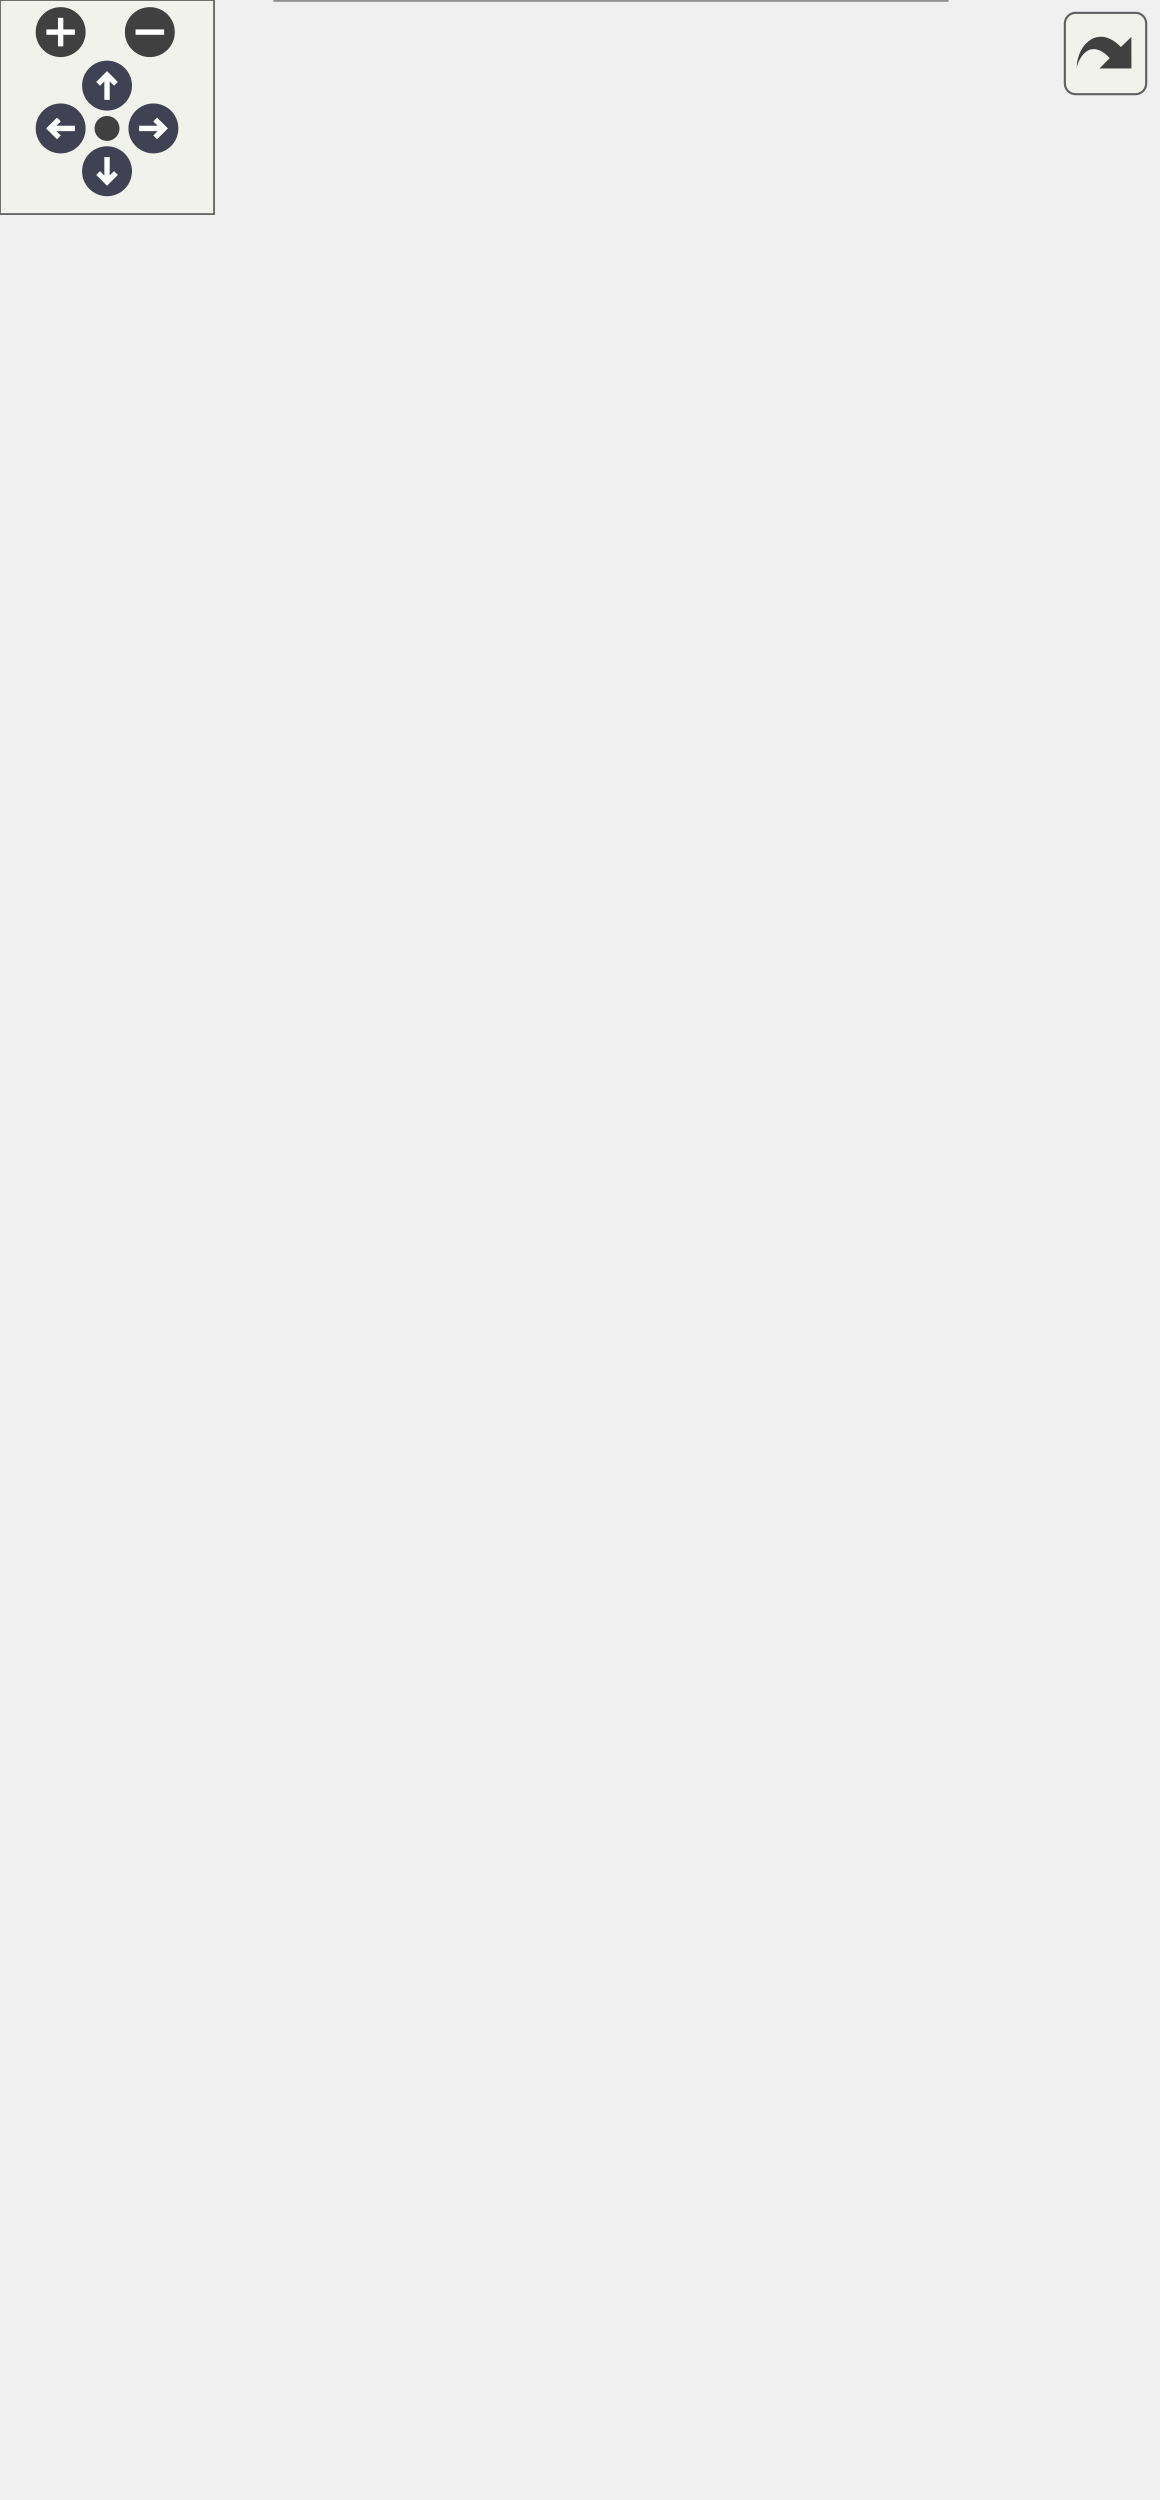
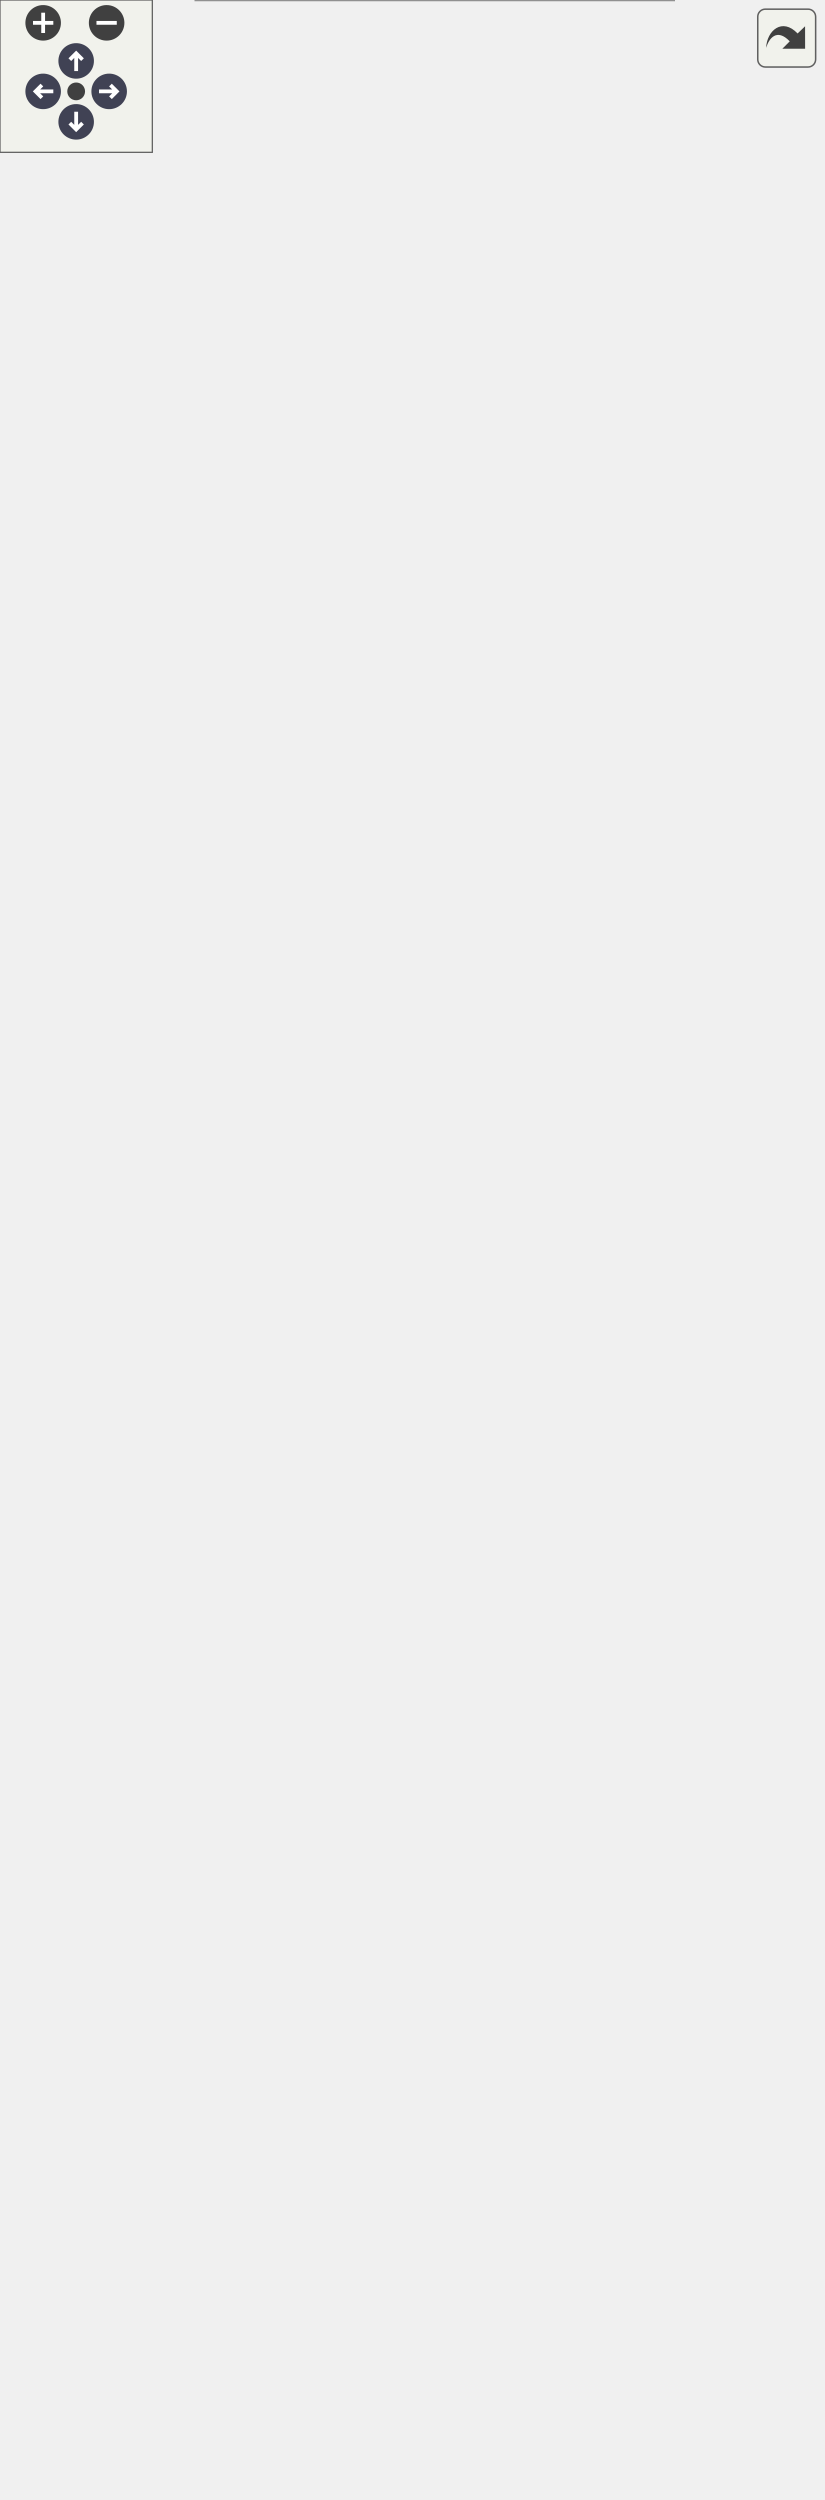
<svg xmlns="http://www.w3.org/2000/svg" xmlns:xlink="http://www.w3.org/1999/xlink" id="main" version="1.1" xml:space="preserve">
  <style type="text/css">
.node, .edge {opacity: 0.7;}
.node.selected, .edge.selected {opacity: 1;}
.edge:hover path { stroke: red; }
.edge:hover polygon { stroke: red; fill: red; }
</style>
  <defs>
    <circle id="rim" cx="0" cy="0" r="7" />
    <circle id="rim2" cx="0" cy="0" r="3.5" />
    <g id="zoomPlus">
      <use xlink:href="#rim" fill="#404040">
        <set attributeName="fill" to="#808080" begin="zoomplus.mouseover" end="zoomplus.mouseout" />
      </use>
      <path d="M-4,0h8M0,-4v8" fill="none" stroke="white" stroke-width="1.5" pointer-events="none" />
    </g>
    <g id="zoomMin">
      <use xlink:href="#rim" fill="#404040">
        <set attributeName="fill" to="#808080" begin="zoomminus.mouseover" end="zoomminus.mouseout" />
      </use>
      <path d="M-4,0h8" fill="none" stroke="white" stroke-width="1.5" pointer-events="none" />
    </g>
    <g id="arrowUp" transform="translate(30 24)">
      <use xlink:href="#rim" />
      <path pointer-events="none" fill="none" stroke="white" stroke-width="1.5" d="M0,-3.0v7 M-2.5,-0.5L0,-3.0L2.5,-0.5" />
    </g>
    <g id="arrowRight" transform="rotate(90) translate(36 -43)">
      <use xlink:href="#rim" />
      <path pointer-events="none" fill="none" stroke="white" stroke-width="1.5" d="M0,-3.0v7 M-2.5,-0.5L0,-3.0L2.5,-0.5" />
    </g>
    <g id="arrowDown" transform="rotate(180) translate(-30 -48)">
      <use xlink:href="#rim" />
      <path pointer-events="none" fill="none" stroke="white" stroke-width="1.5" d="M0,-3.0v7 M-2.5,-0.5L0,-3.0L2.5,-0.5" />
    </g>
    <g id="arrowLeft" transform="rotate(270) translate(-36 17)">
      <use xlink:href="#rim" />
      <path pointer-events="none" fill="none" stroke="white" stroke-width="1.5" d="M0,-3.0v7 M-2.5,-0.5L0,-3.0L2.5,-0.5" />
    </g>
    <g id="resetDef">
      <use xlink:href="#rim2" fill="#404040">
        <set attributeName="fill" to="#808080" begin="reset.mouseover" end="reset.mouseout" />
      </use>
    </g>
  </defs>
  <svg id="graph" class="graph">
    <g id="viewport">
      <g id="Node000001" class="node">
        <g id="a_Node000001">
          <a xlink:title="Default view class of the Sudoku application.">
-             <polygon fill="#999999" stroke="none" points="265.38,-516 77.12,-516 77.12,0 265.38,0 265.38,-516" />
-             <text text-anchor="start" x="120.25" y="-502.5" font-family="Helvetica,sans-Serif" font-size="10.00">fr.softsf.sudokufx.view.</text>
-             <text text-anchor="start" x="144.62" y="-490.5" font-family="Helvetica,sans-Serif" font-size="10.00">DefaultView</text>
-             <text text-anchor="start" x="82.62" y="-474.5" font-family="Helvetica,sans-Serif" font-size="10.00">-</text>
-             <text text-anchor="start" x="91.12" y="-474.5" font-family="Helvetica,sans-Serif" font-size="10.00">Button menuHiddenButtonShow</text>
-             <text text-anchor="start" x="82.62" y="-458.5" font-family="Helvetica,sans-Serif" font-size="10.00">-</text>
-             <text text-anchor="start" x="91.12" y="-458.5" font-family="Helvetica,sans-Serif" font-size="10.00">Button menuMaxiButtonBackground</text>
-             <text text-anchor="start" x="82.62" y="-442.5" font-family="Helvetica,sans-Serif" font-size="10.00">-</text>
-             <text text-anchor="start" x="91.12" y="-442.5" font-family="Helvetica,sans-Serif" font-size="10.00">Label menuMaxiButtonBackgroundText</text>
-             <text text-anchor="start" x="82.62" y="-426.5" font-family="Helvetica,sans-Serif" font-size="10.00">-</text>
-             <text text-anchor="start" x="91.12" y="-426.5" font-family="Helvetica,sans-Serif" font-size="10.00">Button menuMaxiButtonBackup</text>
-             <text text-anchor="start" x="82.62" y="-410.5" font-family="Helvetica,sans-Serif" font-size="10.00">-</text>
-             <text text-anchor="start" x="91.12" y="-410.5" font-family="Helvetica,sans-Serif" font-size="10.00">Label menuMaxiButtonBackuptext</text>
-             <text text-anchor="start" x="82.62" y="-394.5" font-family="Helvetica,sans-Serif" font-size="10.00">-</text>
-             <text text-anchor="start" x="91.12" y="-394.5" font-family="Helvetica,sans-Serif" font-size="10.00">Button menuMaxiButtonDifficult</text>
+             <polygon fill="#999999" stroke="none" points="265.38,-800 77.12,-800 77.12,0 265.38,0 265.38,-800" />
+             <text text-anchor="start" x="120.25" y="-786.5" font-family="Helvetica,sans-Serif" font-size="10.00">fr.softsf.sudokufx.view.</text>
+             <text text-anchor="start" x="144.62" y="-774.5" font-family="Helvetica,sans-Serif" font-size="10.00">DefaultView</text>
+             <text text-anchor="start" x="81.12" y="-758.5" font-family="Helvetica,sans-Serif" font-size="10.00">+</text>
+             <text text-anchor="start" x="91.12" y="-758.5" font-family="Helvetica,sans-Serif" font-size="10.00">static final String</text>
+             <text text-anchor="start" x="91.12" y="-746.5" font-family="Helvetica,sans-Serif" font-size="10.00"> MENU_ACCESSIBILITY</text>
+             <text text-anchor="start" x="91.12" y="-734.5" font-family="Helvetica,sans-Serif" font-size="10.00">_ROLE_DESCRIPTION_SUBMENU</text>
+             <text text-anchor="start" x="91.12" y="-722.5" font-family="Helvetica,sans-Serif" font-size="10.00">_OPTION</text>
+             <text text-anchor="start" x="82.62" y="-706.5" font-family="Helvetica,sans-Serif" font-size="10.00">-</text>
+             <text text-anchor="start" x="91.12" y="-706.5" font-family="Helvetica,sans-Serif" font-size="10.00">Button menuBackgroundButton</text>
+             <text text-anchor="start" x="91.12" y="-694.5" font-family="Helvetica,sans-Serif" font-size="10.00">Background</text>
+             <text text-anchor="start" x="82.62" y="-678.5" font-family="Helvetica,sans-Serif" font-size="10.00">-</text>
+             <text text-anchor="start" x="91.12" y="-678.5" font-family="Helvetica,sans-Serif" font-size="10.00">Label menuBackgroundButton</text>
+             <text text-anchor="start" x="91.12" y="-666.5" font-family="Helvetica,sans-Serif" font-size="10.00">BackgroundText</text>
+             <text text-anchor="start" x="82.62" y="-650.5" font-family="Helvetica,sans-Serif" font-size="10.00">-</text>
+             <text text-anchor="start" x="91.12" y="-650.5" font-family="Helvetica,sans-Serif" font-size="10.00">ColorPicker menuBackground</text>
+             <text text-anchor="start" x="91.12" y="-638.5" font-family="Helvetica,sans-Serif" font-size="10.00">ButtonColor</text>
+             <text text-anchor="start" x="82.62" y="-622.5" font-family="Helvetica,sans-Serif" font-size="10.00">-</text>
+             <text text-anchor="start" x="91.12" y="-622.5" font-family="Helvetica,sans-Serif" font-size="10.00">Button menuBackgroundButton</text>
+             <text text-anchor="start" x="91.12" y="-610.5" font-family="Helvetica,sans-Serif" font-size="10.00">Image</text>
+             <text text-anchor="start" x="82.62" y="-594.5" font-family="Helvetica,sans-Serif" font-size="10.00">-</text>
+             <text text-anchor="start" x="91.12" y="-594.5" font-family="Helvetica,sans-Serif" font-size="10.00">Label menuBackgroundButton</text>
+             <text text-anchor="start" x="91.12" y="-582.5" font-family="Helvetica,sans-Serif" font-size="10.00">ImageText</text>
+             <text text-anchor="start" x="82.62" y="-566.5" font-family="Helvetica,sans-Serif" font-size="10.00">-</text>
+             <text text-anchor="start" x="91.12" y="-566.5" font-family="Helvetica,sans-Serif" font-size="10.00">Button menuBackgroundButton</text>
+             <text text-anchor="start" x="91.12" y="-554.5" font-family="Helvetica,sans-Serif" font-size="10.00">Reduce</text>
+             <text text-anchor="start" x="82.62" y="-538.5" font-family="Helvetica,sans-Serif" font-size="10.00">-</text>
+             <text text-anchor="start" x="91.12" y="-538.5" font-family="Helvetica,sans-Serif" font-size="10.00">Label menuBackgroundButton</text>
+             <text text-anchor="start" x="91.12" y="-526.5" font-family="Helvetica,sans-Serif" font-size="10.00">ReduceText</text>
+             <text text-anchor="start" x="82.62" y="-510.5" font-family="Helvetica,sans-Serif" font-size="10.00">-</text>
+             <text text-anchor="start" x="91.12" y="-510.5" font-family="Helvetica,sans-Serif" font-size="10.00">Button menuHiddenButtonShow</text>
+             <text text-anchor="start" x="82.62" y="-494.5" font-family="Helvetica,sans-Serif" font-size="10.00">-</text>
+             <text text-anchor="start" x="91.12" y="-494.5" font-family="Helvetica,sans-Serif" font-size="10.00">Button menuMaxiButtonBackground</text>
+             <text text-anchor="start" x="82.62" y="-478.5" font-family="Helvetica,sans-Serif" font-size="10.00">-</text>
+             <text text-anchor="start" x="91.12" y="-478.5" font-family="Helvetica,sans-Serif" font-size="10.00">Label menuMaxiButtonBackgroundText</text>
+             <text text-anchor="start" x="91.12" y="-462.5" font-family="Helvetica,sans-Serif" font-size="10.00">and 62 more...</text>
+             <text text-anchor="start" x="82.62" y="-446.5" font-family="Helvetica,sans-Serif" font-size="10.00">-</text>
+             <text text-anchor="start" x="91.12" y="-446.5" font-family="Helvetica,sans-Serif" font-size="10.00">static final Alert</text>
+             <text text-anchor="start" x="91.12" y="-434.5" font-family="Helvetica,sans-Serif" font-size="10.00"> CONFIRMATION_ALERT</text>
+             <text text-anchor="start" x="82.62" y="-418.5" font-family="Helvetica,sans-Serif" font-size="10.00">-</text>
+             <text text-anchor="start" x="91.12" y="-418.5" font-family="Helvetica,sans-Serif" font-size="10.00">static final double</text>
+             <text text-anchor="start" x="91.12" y="-406.5" font-family="Helvetica,sans-Serif" font-size="10.00"> FADE_IN_IN_SECONDS</text>
+             <text text-anchor="start" x="91.12" y="-394.5" font-family="Helvetica,sans-Serif" font-size="10.00">_AFTER_SPLASHSCREEN</text>
            <text text-anchor="start" x="82.62" y="-378.5" font-family="Helvetica,sans-Serif" font-size="10.00">-</text>
-             <text text-anchor="start" x="91.12" y="-378.5" font-family="Helvetica,sans-Serif" font-size="10.00">Label menuMaxiButtonDifficultText</text>
-             <text text-anchor="start" x="82.62" y="-362.5" font-family="Helvetica,sans-Serif" font-size="10.00">-</text>
-             <text text-anchor="start" x="91.12" y="-362.5" font-family="Helvetica,sans-Serif" font-size="10.00">Button menuMaxiButtonEasy</text>
-             <text text-anchor="start" x="82.62" y="-346.5" font-family="Helvetica,sans-Serif" font-size="10.00">-</text>
-             <text text-anchor="start" x="91.12" y="-346.5" font-family="Helvetica,sans-Serif" font-size="10.00">Label menuMaxiButtonEasyText</text>
-             <text text-anchor="start" x="82.62" y="-330.5" font-family="Helvetica,sans-Serif" font-size="10.00">-</text>
-             <text text-anchor="start" x="91.12" y="-330.5" font-family="Helvetica,sans-Serif" font-size="10.00">Button menuMaxiButtonHelp</text>
-             <text text-anchor="start" x="91.12" y="-314.5" font-family="Helvetica,sans-Serif" font-size="10.00">and 38 more...</text>
+             <text text-anchor="start" x="91.12" y="-378.5" font-family="Helvetica,sans-Serif" font-size="10.00">static final String</text>
+             <text text-anchor="start" x="91.12" y="-366.5" font-family="Helvetica,sans-Serif" font-size="10.00"> MENU_ACCESSIBILITY</text>
+             <text text-anchor="start" x="91.12" y="-354.5" font-family="Helvetica,sans-Serif" font-size="10.00">_ROLE_DESCRIPTION_CLOSED</text>
+             <text text-anchor="start" x="82.62" y="-338.5" font-family="Helvetica,sans-Serif" font-size="10.00">-</text>
+             <text text-anchor="start" x="91.12" y="-338.5" font-family="Helvetica,sans-Serif" font-size="10.00">static final String</text>
+             <text text-anchor="start" x="91.12" y="-326.5" font-family="Helvetica,sans-Serif" font-size="10.00"> MENU_ACCESSIBILITY</text>
+             <text text-anchor="start" x="91.12" y="-314.5" font-family="Helvetica,sans-Serif" font-size="10.00">_ROLE_DESCRIPTION_OPENED</text>
            <text text-anchor="start" x="82.62" y="-298.5" font-family="Helvetica,sans-Serif" font-size="10.00">-</text>
-             <text text-anchor="start" x="91.12" y="-298.5" font-family="Helvetica,sans-Serif" font-size="10.00">static final Alert</text>
-             <text text-anchor="start" x="91.12" y="-286.5" font-family="Helvetica,sans-Serif" font-size="10.00"> CONFIRMATION_ALERT</text>
-             <text text-anchor="start" x="82.62" y="-270.5" font-family="Helvetica,sans-Serif" font-size="10.00">-</text>
-             <text text-anchor="start" x="91.12" y="-270.5" font-family="Helvetica,sans-Serif" font-size="10.00">static final double</text>
-             <text text-anchor="start" x="91.12" y="-258.5" font-family="Helvetica,sans-Serif" font-size="10.00"> FADE_IN_IN_SECONDS</text>
-             <text text-anchor="start" x="91.12" y="-246.5" font-family="Helvetica,sans-Serif" font-size="10.00">_AFTER_SPLASHSCREEN</text>
-             <text text-anchor="start" x="82.62" y="-230.5" font-family="Helvetica,sans-Serif" font-size="10.00">-</text>
-             <text text-anchor="start" x="91.12" y="-230.5" font-family="Helvetica,sans-Serif" font-size="10.00">static final String</text>
-             <text text-anchor="start" x="91.12" y="-218.5" font-family="Helvetica,sans-Serif" font-size="10.00"> MENU_ACCESSIBILITY</text>
-             <text text-anchor="start" x="91.12" y="-206.5" font-family="Helvetica,sans-Serif" font-size="10.00">_ROLE_DESCRIPTION_CLOSED</text>
-             <text text-anchor="start" x="81.12" y="-190.5" font-family="Helvetica,sans-Serif" font-size="10.00">+</text>
-             <text text-anchor="start" x="91.12" y="-190.5" font-family="Helvetica,sans-Serif" font-size="10.00">void openingMainStage</text>
-             <text text-anchor="start" x="91.12" y="-178.5" font-family="Helvetica,sans-Serif" font-size="10.00">(final ISplashScreenView</text>
-             <text text-anchor="start" x="91.12" y="-166.5" font-family="Helvetica,sans-Serif" font-size="10.00"> iSplashScreenView)</text>
-             <text text-anchor="start" x="82.62" y="-150.5" font-family="Helvetica,sans-Serif" font-size="10.00">-</text>
-             <text text-anchor="start" x="91.12" y="-150.5" font-family="Helvetica,sans-Serif" font-size="10.00">void confirmationAlertStyle()</text>
-             <text text-anchor="start" x="82.62" y="-134.5" font-family="Helvetica,sans-Serif" font-size="10.00">-</text>
-             <text text-anchor="start" x="91.12" y="-134.5" font-family="Helvetica,sans-Serif" font-size="10.00">void initialize()</text>
-             <text text-anchor="start" x="82.62" y="-118.5" font-family="Helvetica,sans-Serif" font-size="10.00">-</text>
-             <text text-anchor="start" x="91.12" y="-118.5" font-family="Helvetica,sans-Serif" font-size="10.00">void openingConfigureStage()</text>
-             <text text-anchor="start" x="82.62" y="-102.5" font-family="Helvetica,sans-Serif" font-size="10.00">-</text>
-             <text text-anchor="start" x="91.12" y="-102.5" font-family="Helvetica,sans-Serif" font-size="10.00">void openingFadeIn</text>
-             <text text-anchor="start" x="91.12" y="-90.5" font-family="Helvetica,sans-Serif" font-size="10.00">(final Node node)</text>
-             <text text-anchor="start" x="82.62" y="-74.5" font-family="Helvetica,sans-Serif" font-size="10.00">-</text>
-             <text text-anchor="start" x="91.12" y="-74.5" font-family="Helvetica,sans-Serif" font-size="10.00">void openingMaximizePrimary</text>
-             <text text-anchor="start" x="91.12" y="-62.5" font-family="Helvetica,sans-Serif" font-size="10.00">Stage()</text>
-             <text text-anchor="start" x="82.62" y="-46.5" font-family="Helvetica,sans-Serif" font-size="10.00">-</text>
-             <text text-anchor="start" x="91.12" y="-46.5" font-family="Helvetica,sans-Serif" font-size="10.00">void openingShowStage()</text>
+             <text text-anchor="start" x="91.12" y="-298.5" font-family="Helvetica,sans-Serif" font-size="10.00">static final String</text>
+             <text text-anchor="start" x="91.12" y="-286.5" font-family="Helvetica,sans-Serif" font-size="10.00"> MENU_ACCESSIBILITY</text>
+             <text text-anchor="start" x="91.12" y="-274.5" font-family="Helvetica,sans-Serif" font-size="10.00">_ROLE_DESCRIPTION_SELECTED</text>
+             <text text-anchor="start" x="81.12" y="-258.5" font-family="Helvetica,sans-Serif" font-size="10.00">+</text>
+             <text text-anchor="start" x="91.12" y="-258.5" font-family="Helvetica,sans-Serif" font-size="10.00">void openingMainStage</text>
+             <text text-anchor="start" x="91.12" y="-246.5" font-family="Helvetica,sans-Serif" font-size="10.00">(final ISplashScreenView</text>
+             <text text-anchor="start" x="91.12" y="-234.5" font-family="Helvetica,sans-Serif" font-size="10.00"> iSplashScreenView)</text>
+             <text text-anchor="start" x="81.12" y="-218.5" font-family="Helvetica,sans-Serif" font-size="10.00">+</text>
+             <text text-anchor="start" x="91.12" y="-218.5" font-family="Helvetica,sans-Serif" font-size="10.00">static Color intToColor</text>
+             <text text-anchor="start" x="91.12" y="-206.5" font-family="Helvetica,sans-Serif" font-size="10.00">(int colorValue)</text>
+             <text text-anchor="start" x="82.62" y="-190.5" font-family="Helvetica,sans-Serif" font-size="10.00">-</text>
+             <text text-anchor="start" x="91.12" y="-190.5" font-family="Helvetica,sans-Serif" font-size="10.00">void confirmationAlertStyle()</text>
+             <text text-anchor="start" x="82.62" y="-174.5" font-family="Helvetica,sans-Serif" font-size="10.00">-</text>
+             <text text-anchor="start" x="91.12" y="-174.5" font-family="Helvetica,sans-Serif" font-size="10.00">void initialize()</text>
+             <text text-anchor="start" x="82.62" y="-158.5" font-family="Helvetica,sans-Serif" font-size="10.00">-</text>
+             <text text-anchor="start" x="91.12" y="-158.5" font-family="Helvetica,sans-Serif" font-size="10.00">void openingConfigureStage()</text>
+             <text text-anchor="start" x="82.62" y="-142.5" font-family="Helvetica,sans-Serif" font-size="10.00">-</text>
+             <text text-anchor="start" x="91.12" y="-142.5" font-family="Helvetica,sans-Serif" font-size="10.00">void openingFadeIn</text>
+             <text text-anchor="start" x="91.12" y="-130.5" font-family="Helvetica,sans-Serif" font-size="10.00">(final Node node)</text>
+             <text text-anchor="start" x="82.62" y="-114.5" font-family="Helvetica,sans-Serif" font-size="10.00">-</text>
+             <text text-anchor="start" x="91.12" y="-114.5" font-family="Helvetica,sans-Serif" font-size="10.00">void openingMaximizePrimary</text>
+             <text text-anchor="start" x="91.12" y="-102.5" font-family="Helvetica,sans-Serif" font-size="10.00">Stage()</text>
+             <text text-anchor="start" x="82.62" y="-86.5" font-family="Helvetica,sans-Serif" font-size="10.00">-</text>
+             <text text-anchor="start" x="91.12" y="-86.5" font-family="Helvetica,sans-Serif" font-size="10.00">void openingShowStage()</text>
+             <text text-anchor="start" x="82.62" y="-70.5" font-family="Helvetica,sans-Serif" font-size="10.00">-</text>
+             <text text-anchor="start" x="91.12" y="-70.5" font-family="Helvetica,sans-Serif" font-size="10.00">void setMenuHBoxPossibilities</text>
+             <text text-anchor="start" x="91.12" y="-58.5" font-family="Helvetica,sans-Serif" font-size="10.00">FromPercentage(HBox starsContainer,</text>
+             <text text-anchor="start" x="91.12" y="-46.5" font-family="Helvetica,sans-Serif" font-size="10.00"> int percentage)</text>
            <text text-anchor="start" x="82.62" y="-30.5" font-family="Helvetica,sans-Serif" font-size="10.00">-</text>
            <text text-anchor="start" x="91.12" y="-30.5" font-family="Helvetica,sans-Serif" font-size="10.00">void setupListViewClip</text>
            <text text-anchor="start" x="91.12" y="-18.5" font-family="Helvetica,sans-Serif" font-size="10.00">(ListView&lt;?&gt; listView,</text>
            <text text-anchor="start" x="91.12" y="-6.5" font-family="Helvetica,sans-Serif" font-size="10.00"> Rectangle clipView)</text>
-             <polygon fill="#666666" stroke="#666666" points="77.12,-486 77.12,-486 265.38,-486 265.38,-486 77.12,-486" />
-             <polygon fill="#666666" stroke="#666666" points="77.12,-202 77.12,-202 89.12,-202 89.12,-202 77.12,-202" />
-             <polygon fill="#666666" stroke="#666666" points="89.12,-202 89.12,-202 265.38,-202 265.38,-202 89.12,-202" />
-             <polygon fill="none" stroke="#666666" points="77.12,0 77.12,-516 265.38,-516 265.38,0 77.12,0" />
+             <polygon fill="#666666" stroke="#666666" points="77.12,-770 77.12,-770 265.38,-770 265.38,-770 77.12,-770" />
+             <polygon fill="#666666" stroke="#666666" points="77.12,-270 77.12,-270 89.12,-270 89.12,-270 77.12,-270" />
+             <polygon fill="#666666" stroke="#666666" points="89.12,-270 89.12,-270 265.38,-270 265.38,-270 89.12,-270" />
+             <polygon fill="none" stroke="#666666" points="77.12,0 77.12,-800 265.38,-800 265.38,0 77.12,0" />
          </a>
        </g>
      </g>
      <g id="Node000002" class="node">
        <g id="a_Node000002">
          <a xlink:href="interfacefr_1_1softsf_1_1sudokufx_1_1interfaces_1_1_i_main_view.html" target="_top" xlink:title="Interface defining method to open the main stage.">
-             <polygon fill="white" stroke="none" points="172.5,-640 0,-640 0,-552 172.5,-552 172.5,-640" />
-             <text text-anchor="start" x="23.62" y="-626.5" font-family="Helvetica,sans-Serif" font-size="10.00">fr.softsf.sudokufx.interfaces.</text>
-             <text text-anchor="start" x="63.38" y="-614.5" font-family="Helvetica,sans-Serif" font-size="10.00">IMainView</text>
-             <text text-anchor="start" x="84.75" y="-598.5" font-family="Helvetica,sans-Serif" font-size="10.00"> </text>
-             <text text-anchor="start" x="4" y="-582.5" font-family="Helvetica,sans-Serif" font-size="10.00">+</text>
-             <text text-anchor="start" x="14" y="-582.5" font-family="Helvetica,sans-Serif" font-size="10.00">void openingMainStage</text>
-             <text text-anchor="start" x="14" y="-570.5" font-family="Helvetica,sans-Serif" font-size="10.00">(ISplashScreenView iSplashScreen</text>
-             <text text-anchor="start" x="14" y="-558.5" font-family="Helvetica,sans-Serif" font-size="10.00">View)</text>
-             <polygon fill="#666666" stroke="#666666" points="0,-610 0,-610 172.5,-610 172.5,-610 0,-610" />
-             <polygon fill="#666666" stroke="#666666" points="0,-594 0,-594 172.5,-594 172.5,-594 0,-594" />
-             <polygon fill="none" stroke="#666666" points="0,-552 0,-640 172.5,-640 172.5,-552 0,-552" />
+             <polygon fill="white" stroke="none" points="172.5,-924 0,-924 0,-836 172.5,-836 172.5,-924" />
+             <text text-anchor="start" x="23.62" y="-910.5" font-family="Helvetica,sans-Serif" font-size="10.00">fr.softsf.sudokufx.interfaces.</text>
+             <text text-anchor="start" x="63.38" y="-898.5" font-family="Helvetica,sans-Serif" font-size="10.00">IMainView</text>
+             <text text-anchor="start" x="84.75" y="-882.5" font-family="Helvetica,sans-Serif" font-size="10.00"> </text>
+             <text text-anchor="start" x="4" y="-866.5" font-family="Helvetica,sans-Serif" font-size="10.00">+</text>
+             <text text-anchor="start" x="14" y="-866.5" font-family="Helvetica,sans-Serif" font-size="10.00">void openingMainStage</text>
+             <text text-anchor="start" x="14" y="-854.5" font-family="Helvetica,sans-Serif" font-size="10.00">(ISplashScreenView iSplashScreen</text>
+             <text text-anchor="start" x="14" y="-842.5" font-family="Helvetica,sans-Serif" font-size="10.00">View)</text>
+             <polygon fill="#666666" stroke="#666666" points="0,-894 0,-894 172.5,-894 172.5,-894 0,-894" />
+             <polygon fill="#666666" stroke="#666666" points="0,-878 0,-878 172.5,-878 172.5,-878 0,-878" />
+             <polygon fill="none" stroke="#666666" points="0,-836 0,-924 172.5,-924 172.5,-836 0,-836" />
          </a>
        </g>
      </g>
      <g id="edge1_Node000001_Node000002" class="edge">
        <g id="a_edge1_Node000001_Node000002">
          <a xlink:title=" ">
-             <path fill="none" stroke="#63b8ff" d="M99.89,-541.08C101.87,-533.24 104.02,-524.77 106.28,-515.82" />
-             <polygon fill="none" stroke="#63b8ff" points="96.53,-540.08 97.47,-550.64 103.32,-541.8 96.53,-540.08" />
+             <path fill="none" stroke="#63b8ff" d="M95.87,-824.88C97.26,-817.09 98.76,-808.63 100.37,-799.62" />
+             <polygon fill="none" stroke="#63b8ff" points="92.44,-824.21 94.13,-834.67 99.33,-825.44 92.44,-824.21" />
          </a>
        </g>
      </g>
      <g id="Node000003" class="node">
        <g id="a_Node000003">
          <a xlink:href="interfacefr_1_1softsf_1_1sudokufx_1_1interfaces_1_1_i_scene_provider.html" target="_top" xlink:title="Interface ISceneProvider.">
-             <polygon fill="white" stroke="none" points="323.88,-628 190.62,-628 190.62,-564 323.88,-564 323.88,-628" />
-             <text text-anchor="start" x="194.62" y="-614.5" font-family="Helvetica,sans-Serif" font-size="10.00">fr.softsf.sudokufx.interfaces.</text>
-             <text text-anchor="start" x="223.88" y="-602.5" font-family="Helvetica,sans-Serif" font-size="10.00">ISceneProvider</text>
-             <text text-anchor="start" x="255.75" y="-586.5" font-family="Helvetica,sans-Serif" font-size="10.00"> </text>
-             <text text-anchor="start" x="195.88" y="-570.5" font-family="Helvetica,sans-Serif" font-size="10.00">+</text>
-             <text text-anchor="start" x="207.12" y="-570.5" font-family="Helvetica,sans-Serif" font-size="10.00">default Scene getScene()</text>
-             <polygon fill="#666666" stroke="#666666" points="190.62,-598 190.62,-598 323.88,-598 323.88,-598 190.62,-598" />
-             <polygon fill="#666666" stroke="#666666" points="190.62,-582 190.62,-582 323.88,-582 323.88,-582 190.62,-582" />
-             <polygon fill="none" stroke="#666666" points="190.62,-564 190.62,-628 323.88,-628 323.88,-564 190.62,-564" />
+             <polygon fill="white" stroke="none" points="323.88,-912 190.62,-912 190.62,-848 323.88,-848 323.88,-912" />
+             <text text-anchor="start" x="194.62" y="-898.5" font-family="Helvetica,sans-Serif" font-size="10.00">fr.softsf.sudokufx.interfaces.</text>
+             <text text-anchor="start" x="223.88" y="-886.5" font-family="Helvetica,sans-Serif" font-size="10.00">ISceneProvider</text>
+             <text text-anchor="start" x="255.75" y="-870.5" font-family="Helvetica,sans-Serif" font-size="10.00"> </text>
+             <text text-anchor="start" x="195.88" y="-854.5" font-family="Helvetica,sans-Serif" font-size="10.00">+</text>
+             <text text-anchor="start" x="207.12" y="-854.5" font-family="Helvetica,sans-Serif" font-size="10.00">default Scene getScene()</text>
+             <polygon fill="#666666" stroke="#666666" points="190.62,-882 190.62,-882 323.88,-882 323.88,-882 190.62,-882" />
+             <polygon fill="#666666" stroke="#666666" points="190.62,-866 190.62,-866 323.88,-866 323.88,-866 190.62,-866" />
+             <polygon fill="none" stroke="#666666" points="190.62,-848 190.62,-912 323.88,-912 323.88,-848 190.62,-848" />
          </a>
        </g>
      </g>
      <g id="edge2_Node000001_Node000003" class="edge">
        <g id="a_edge2_Node000001_Node000003">
          <a xlink:title=" ">
-             <path fill="none" stroke="#63b8ff" d="M246.62,-553.47C243.8,-542.47 240.55,-529.75 237,-515.89" />
-             <polygon fill="none" stroke="#63b8ff" points="243.14,-554.01 249.01,-562.83 249.93,-552.27 243.14,-554.01" />
+             <path fill="none" stroke="#63b8ff" d="M249.69,-836.98C247.75,-826.17 245.49,-813.62 242.99,-799.75" />
+             <polygon fill="none" stroke="#63b8ff" points="246.19,-837.29 251.41,-846.52 253.08,-836.05 246.19,-837.29" />
          </a>
        </g>
      </g>
    </g>
  </svg>
  <g id="navigator" transform="translate(0 0)" fill="#404254">
    <rect fill="#f2f5e9" fill-opacity="0.5" stroke="#606060" stroke-width=".5" x="0" y="0" width="60" height="60" />
    <use id="zoomplus" xlink:href="#zoomPlus" x="17" y="9" />
    <use id="zoomminus" xlink:href="#zoomMin" x="42" y="9" />
    <use id="reset" xlink:href="#resetDef" x="30" y="36" />
    <use id="arrowup" xlink:href="#arrowUp" x="0" y="0" />
    <use id="arrowright" xlink:href="#arrowRight" x="0" y="0" />
    <use id="arrowdown" xlink:href="#arrowDown" x="0" y="0" />
    <use id="arrowleft" xlink:href="#arrowLeft" x="0" y="0" />
  </g>
  <svg viewBox="0 0 15 15" width="100%" height="30px" preserveAspectRatio="xMaxYMin meet">
    <g id="arrow_out" transform="scale(0.3 0.3)">
      <a xlink:href="classfr_1_1softsf_1_1sudokufx_1_1view_1_1_default_view__inherit__graph_org.svg" target="_base">
        <rect id="button" ry="5" rx="5" y="6" x="6" height="38" width="38" fill="#f2f5e9" fill-opacity="0.5" stroke="#606060" stroke-width="1.0" />
        <path id="arrow" d="M 11.5,31.437 C 11.94,20.098 22.043,11.323 32.159,21.979 L 37.069,17.246 C 37.069,17.246 37.088,32 37.088,32 L 22.16,31.978 C 22.16,31.978 26.998,27.14 26.998,27.14 C 18.529,18.264 13.292,25.23 11.5,31.437 z" style="fill:#404040;" />
      </a>
    </g>
  </svg>
  <style type="text/css">

[data-mouse-over-selected='false'] { opacity: 0.7; }
[data-mouse-over-selected='true']  { opacity: 1.0; }

</style>
</svg>
